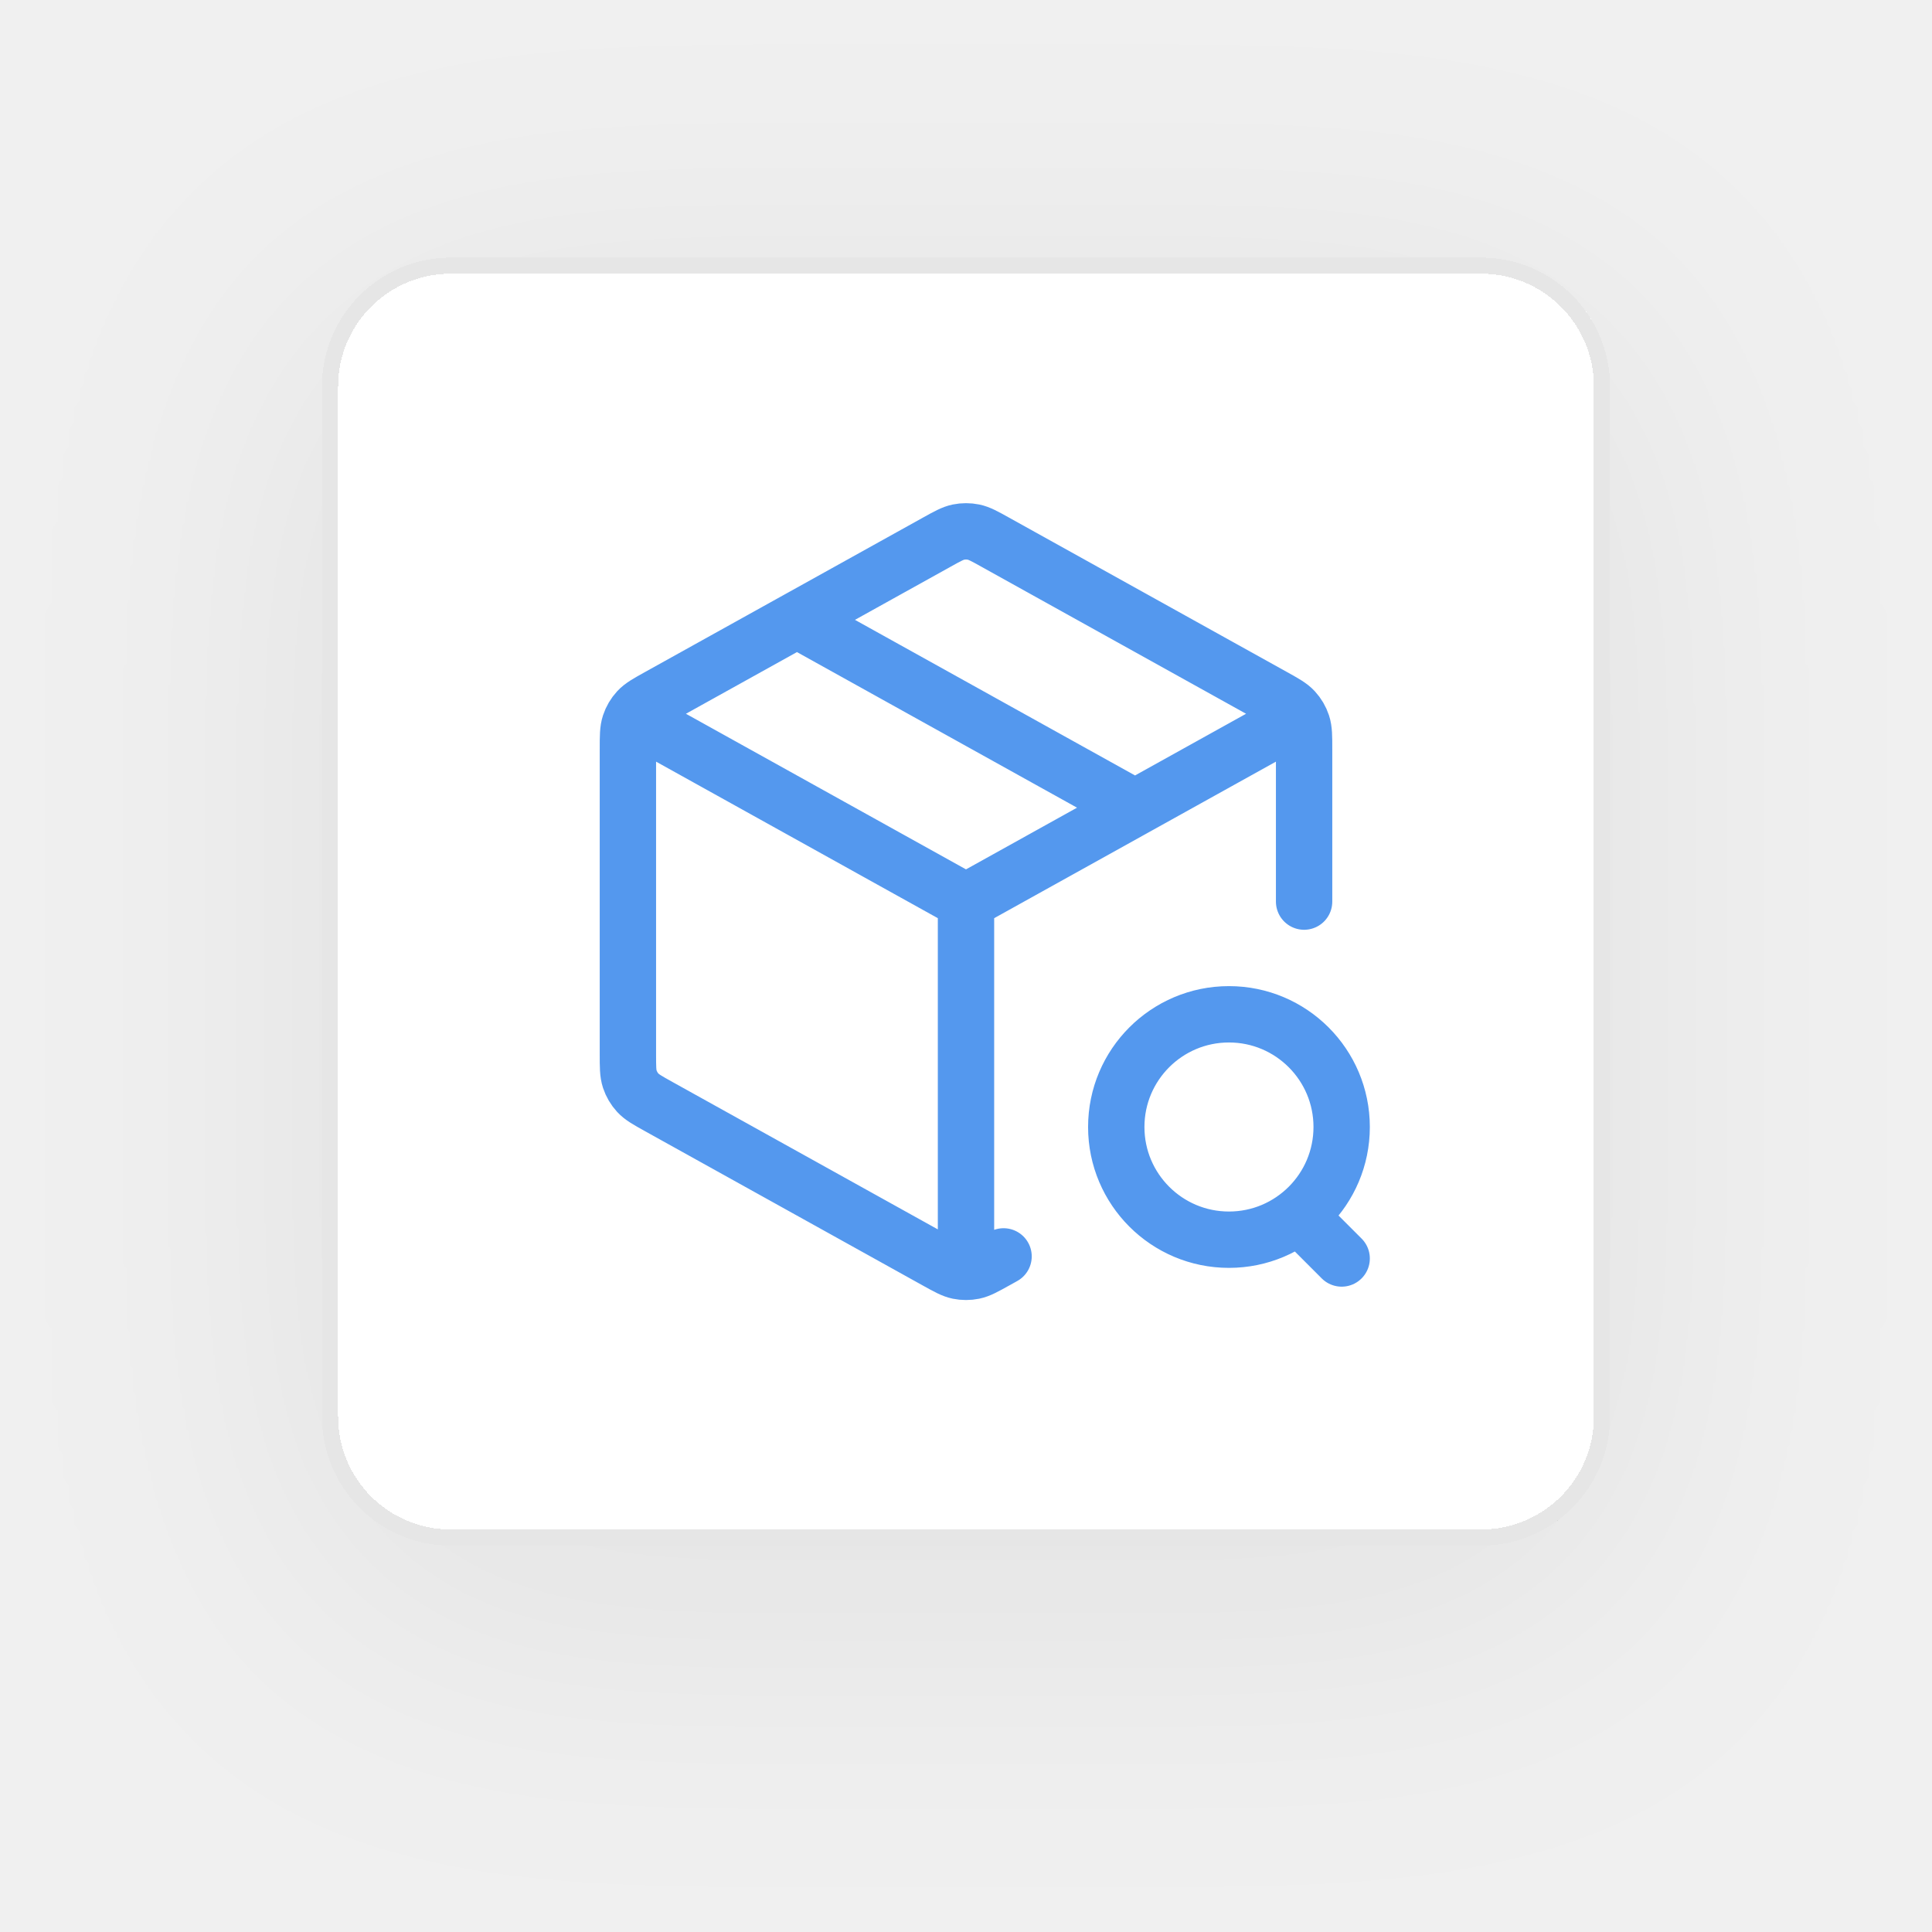
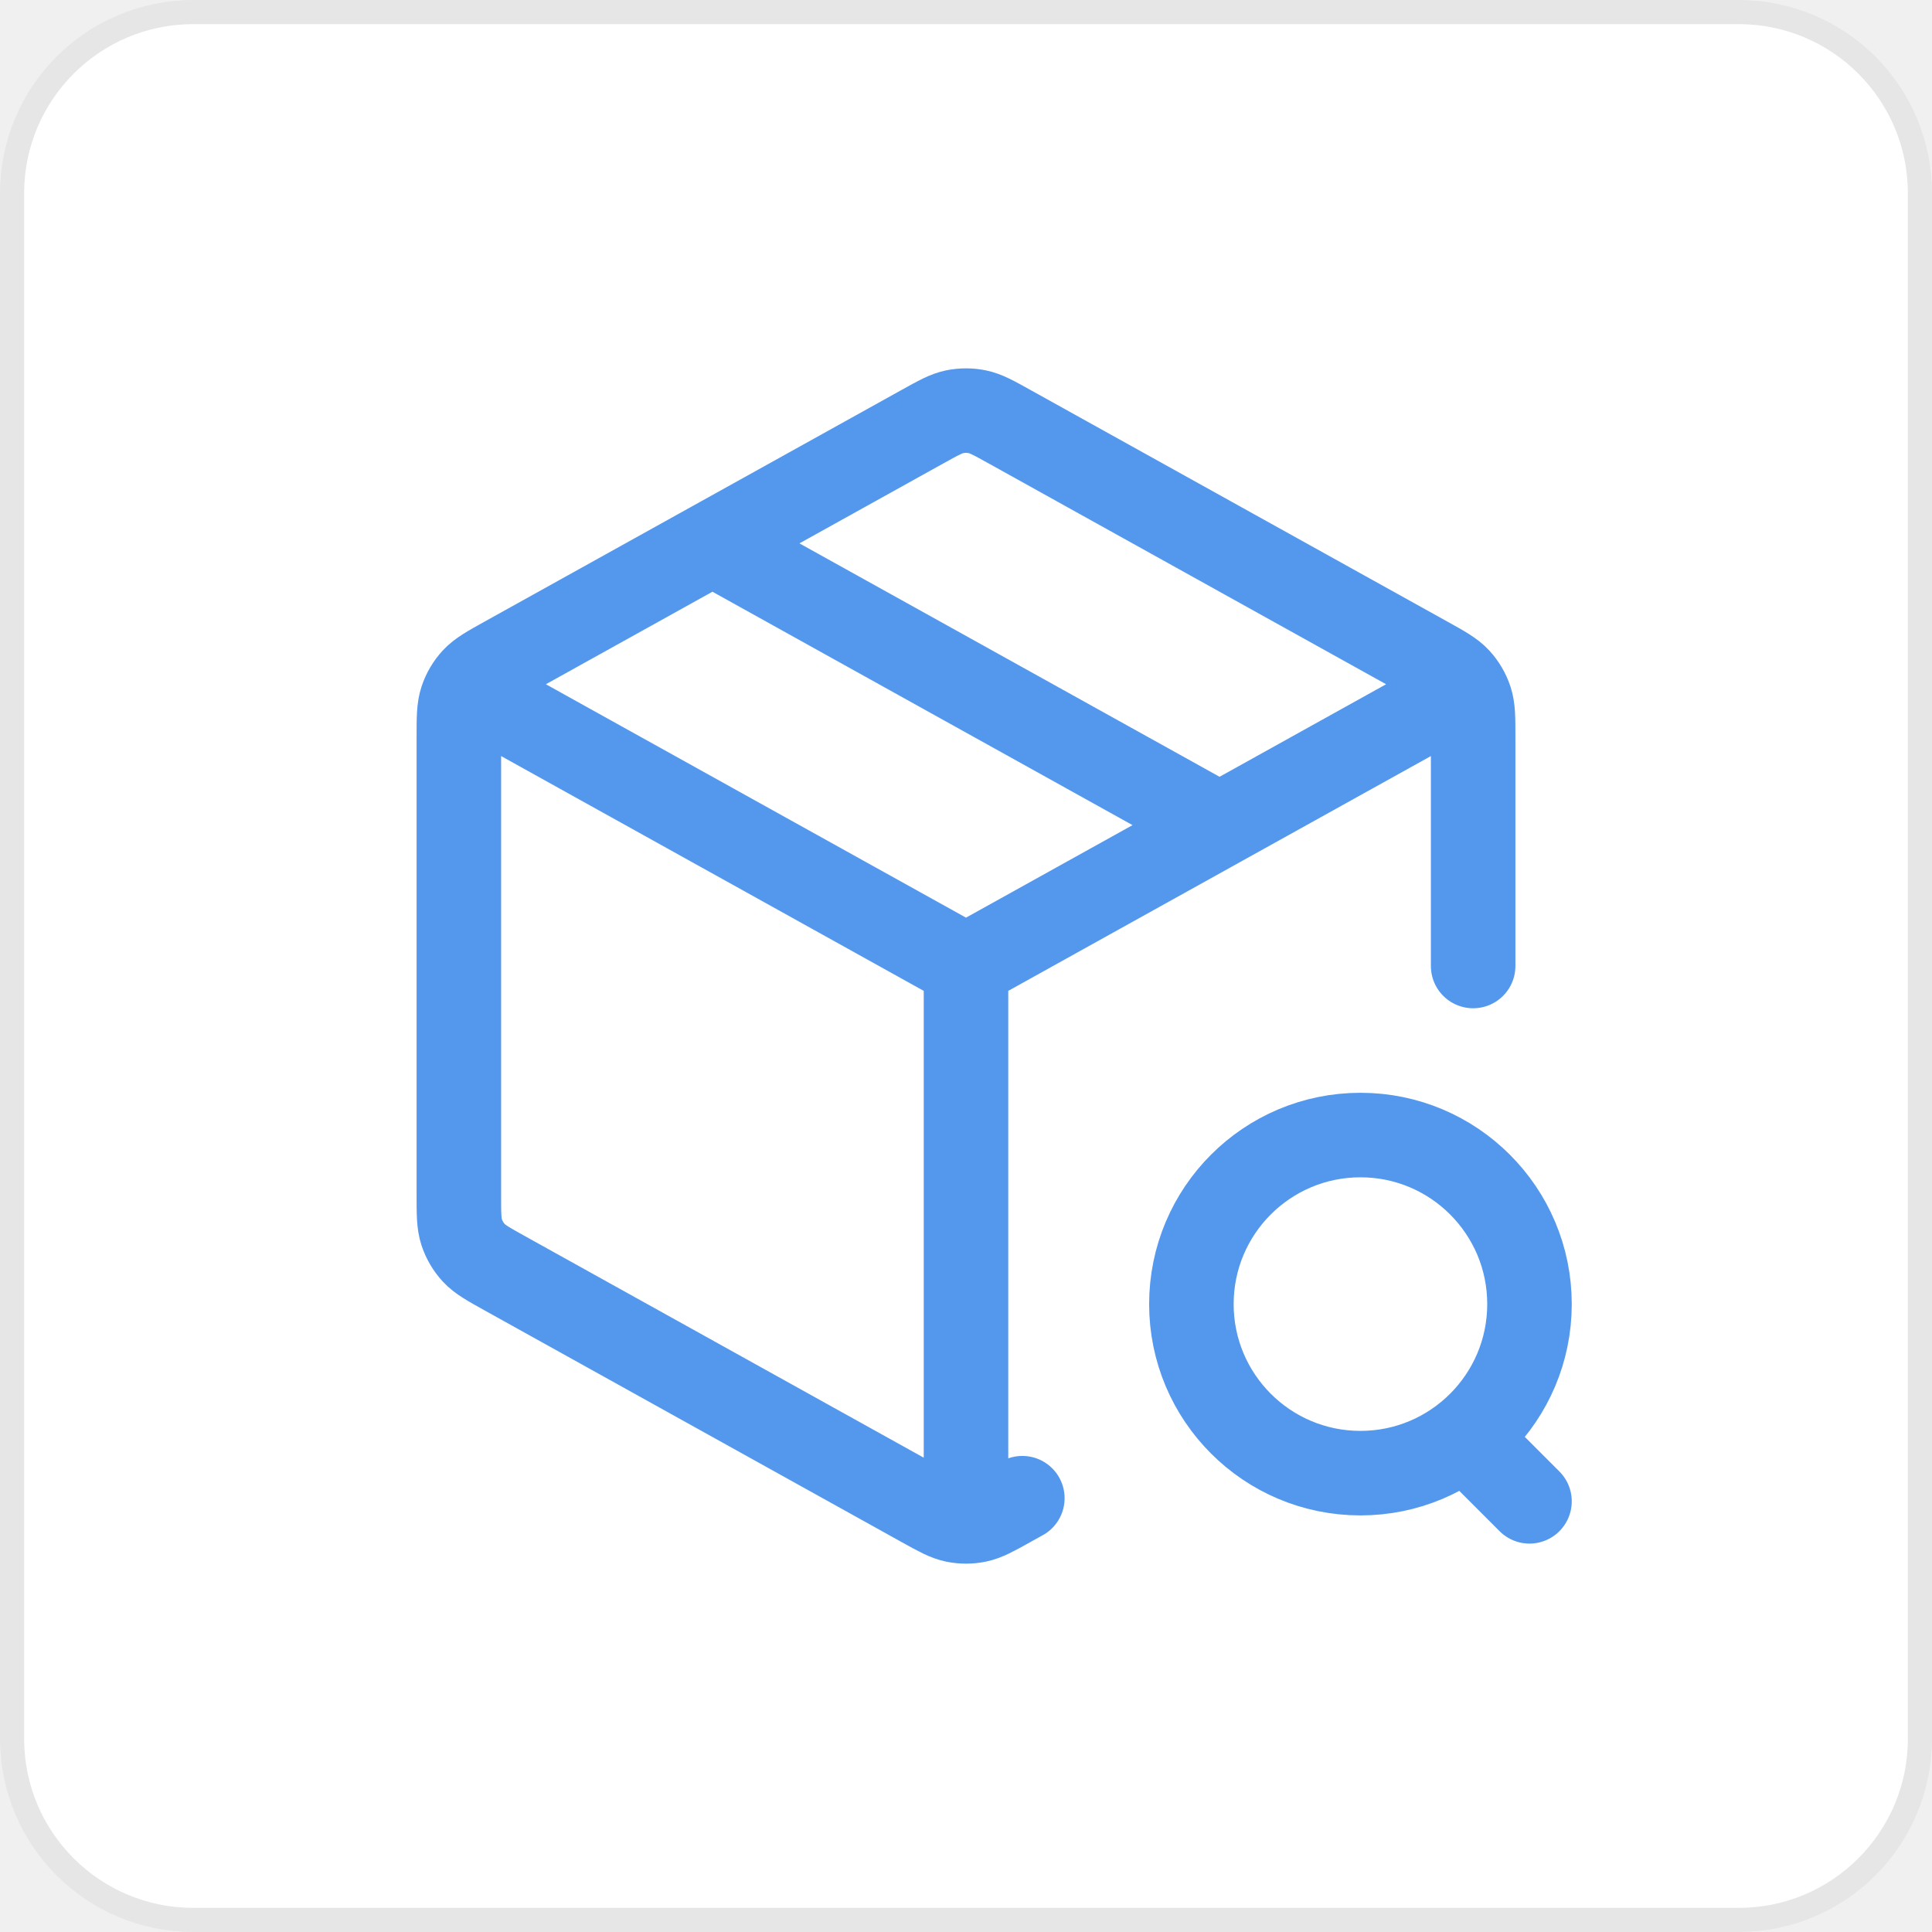
- <svg xmlns="http://www.w3.org/2000/svg" width="120" height="120" viewBox="0 0 120 120" fill="none">
-   <g filter="url(#filter0_d_1316_17299)">
-     <rect x="20" y="16" width="80" height="80" rx="8" fill="white" shape-rendering="crispEdges" />
-     <rect width="56" height="56" transform="translate(32 28)" fill="white" />
-     <path d="M79.833 44.981L60 56M60 56L40.167 44.981M60 56L60 78.167M81 56V46.53C81 45.73 81 45.331 80.882 44.974C80.778 44.659 80.608 44.369 80.382 44.125C80.128 43.849 79.779 43.655 79.08 43.267L61.813 33.674C61.151 33.306 60.821 33.123 60.47 33.05C60.16 32.987 59.84 32.987 59.53 33.05C59.18 33.123 58.849 33.306 58.187 33.674L40.92 43.267C40.221 43.655 39.872 43.849 39.617 44.125C39.392 44.369 39.222 44.659 39.118 44.974C39 45.331 39 45.73 39 46.53V65.47C39 66.269 39 66.669 39.118 67.026C39.222 67.341 39.392 67.631 39.617 67.875C39.872 68.151 40.221 68.345 40.92 68.734L58.187 78.326C58.849 78.694 59.18 78.877 59.53 78.95C59.84 79.013 60.16 79.013 60.47 78.95C60.821 78.877 61.151 78.694 61.813 78.326L62.333 78.037M49.5 38.5L70.5 50.167M83.333 78.167L81 75.833M83.333 70C83.333 73.866 80.199 77 76.333 77C72.467 77 69.333 73.866 69.333 70C69.333 66.134 72.467 63 76.333 63C80.199 63 83.333 66.134 83.333 70Z" stroke="#5498EE" stroke-width="3.5" stroke-linecap="round" stroke-linejoin="round" />
-     <rect x="20.5" y="16.5" width="79" height="79" rx="7.5" stroke="black" stroke-opacity="0.1" shape-rendering="crispEdges" />
-   </g>
-   <defs>
-     <filter id="filter0_d_1316_17299" x="0" y="0" width="120" height="120" filterUnits="userSpaceOnUse" color-interpolation-filters="sRGB">
-       <feFlood flood-opacity="0" result="BackgroundImageFix" />
-       <feColorMatrix in="SourceAlpha" type="matrix" values="0 0 0 0 0 0 0 0 0 0 0 0 0 0 0 0 0 0 127 0" result="hardAlpha" />
-       <feOffset dy="4" />
-       <feGaussianBlur stdDeviation="10" />
-       <feComposite in2="hardAlpha" operator="out" />
-       <feColorMatrix type="matrix" values="0 0 0 0 0 0 0 0 0 0 0 0 0 0 0 0 0 0 0.06 0" />
-       <feBlend mode="normal" in2="BackgroundImageFix" result="effect1_dropShadow_1316_17299" />
-       <feBlend mode="normal" in="SourceGraphic" in2="effect1_dropShadow_1316_17299" result="shape" />
-     </filter>
-   </defs>
+ <svg xmlns="http://www.w3.org/2000/svg" width="80" height="80" viewBox="0 0 80 80" fill="none">
+   <rect width="80" height="80" rx="8" fill="white" />
+   <rect width="56" height="56" transform="translate(12 12)" fill="white" />
+   <path d="M59.833 28.981L40 40M40 40L20.167 28.981M40 40L40 62.167M61 40V30.53C61 29.73 61 29.331 60.882 28.974C60.778 28.659 60.608 28.369 60.383 28.125C60.128 27.849 59.779 27.655 59.08 27.267L41.813 17.674C41.151 17.306 40.821 17.122 40.47 17.05C40.16 16.987 39.84 16.987 39.53 17.05C39.18 17.122 38.849 17.306 38.187 17.674L20.92 27.267C20.221 27.655 19.872 27.849 19.617 28.125C19.392 28.369 19.222 28.659 19.118 28.974C19 29.331 19 29.73 19 30.53V49.47C19 50.27 19 50.669 19.118 51.026C19.222 51.341 19.392 51.631 19.617 51.875C19.872 52.151 20.221 52.345 20.92 52.733L38.187 62.326C38.849 62.694 39.18 62.877 39.53 62.95C39.84 63.013 40.16 63.013 40.47 62.95C40.821 62.877 41.151 62.694 41.813 62.326L42.333 62.037M29.5 22.5L50.5 34.167M63.333 62.167L61 59.833M63.333 54C63.333 57.866 60.199 61 56.333 61C52.467 61 49.333 57.866 49.333 54C49.333 50.134 52.467 47 56.333 47C60.199 47 63.333 50.134 63.333 54Z" stroke="#5498EE" stroke-width="3.5" stroke-linecap="round" stroke-linejoin="round" />
+   <rect x="0.5" y="0.5" width="79" height="79" rx="7.5" stroke="black" stroke-opacity="0.1" />
</svg>
